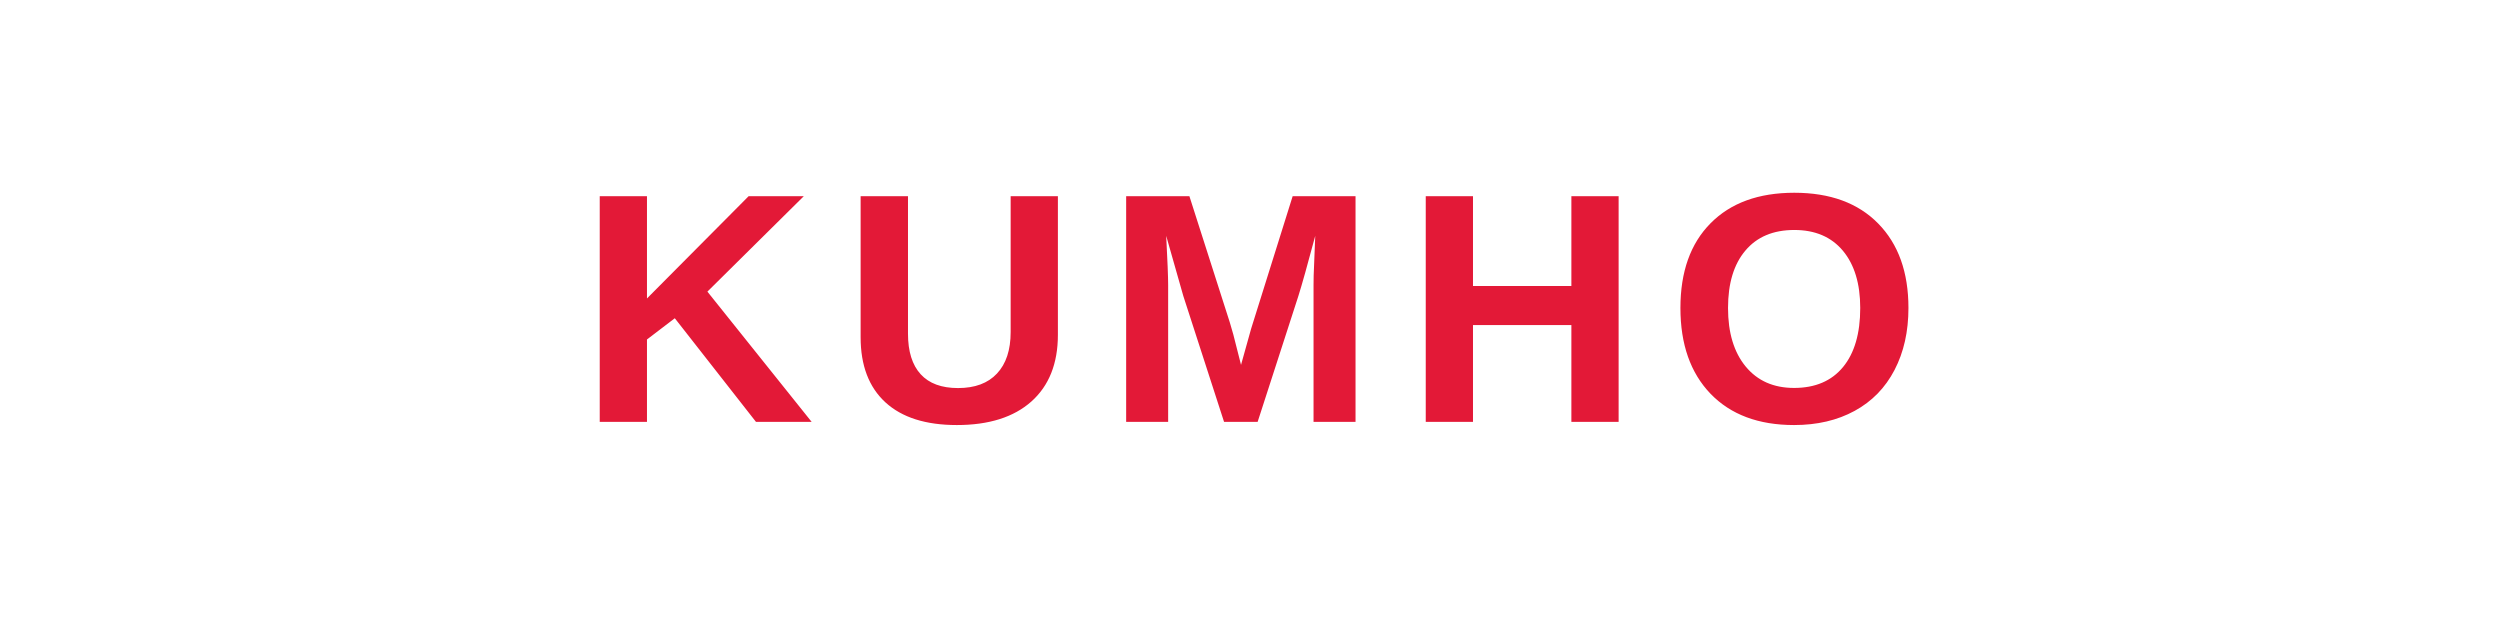
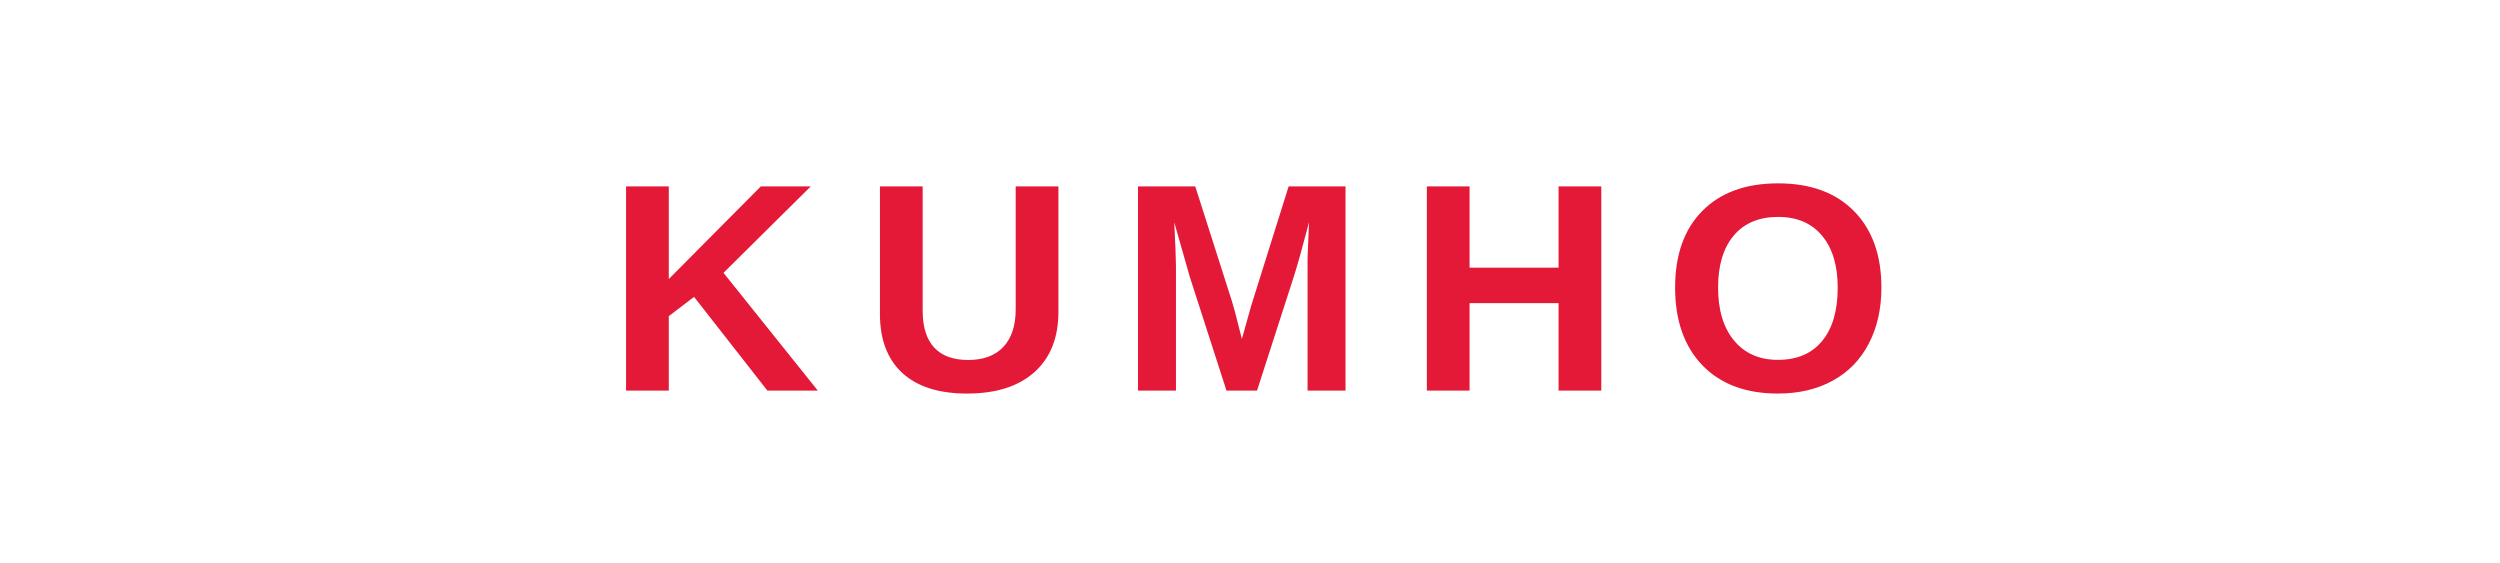
- <svg xmlns="http://www.w3.org/2000/svg" viewBox="0 0 320 80" fill="none">
-   <text x="160" y="54" fill="#E31937" font-family="Montserrat, Arial, sans-serif" font-size="42" font-weight="800" text-anchor="middle" letter-spacing="0.08em">KUMHO</text>
+ <svg xmlns="http://www.w3.org/2000/svg" viewBox="0 0 320 72" role="img" aria-label="Kumho">
+   <text x="160" y="50" fill="#E31937" font-family="Arial, Helvetica, sans-serif" font-size="38" font-weight="800" text-anchor="middle" letter-spacing="0.14em">KUMHO</text>
</svg>
